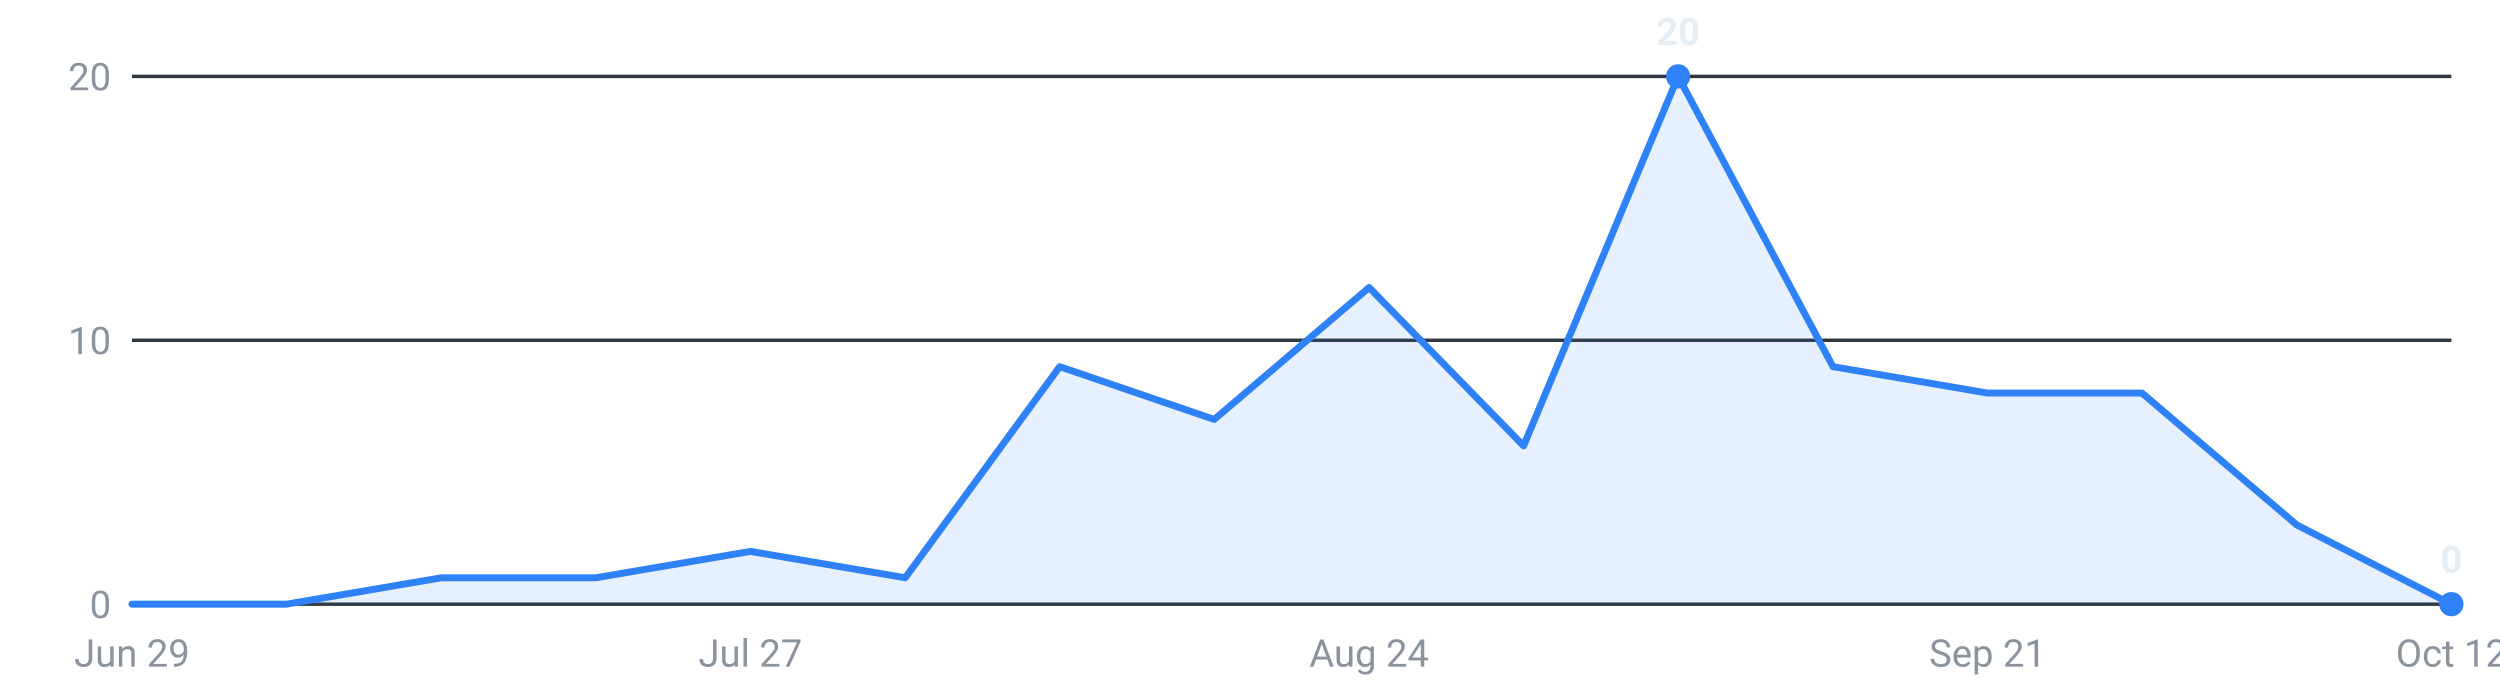
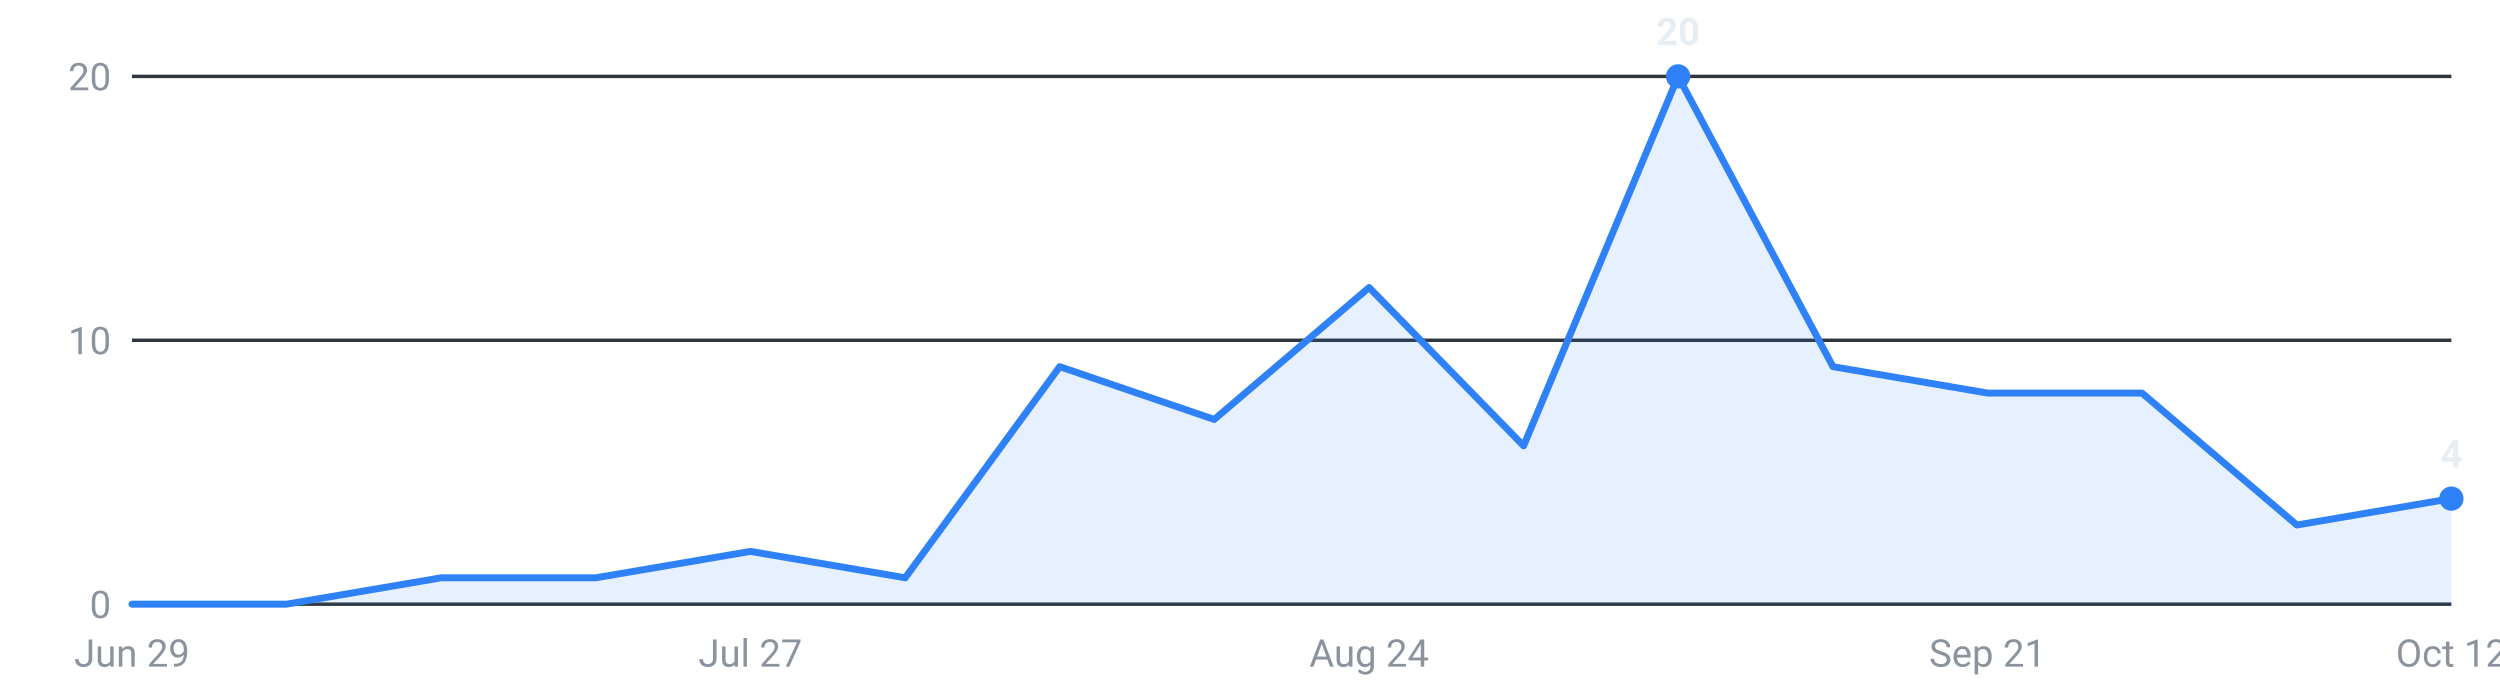
<svg xmlns="http://www.w3.org/2000/svg" viewBox="0 0 720 200" width="720" height="200" role="img" aria-label="Internships posted per week, last 16 weeks">
  <g font-family="-apple-system,Segoe UI,Roboto,sans-serif" font-size="11">
    <line x1="38" y1="174.0" x2="706" y2="174.0" stroke="#30363d" stroke-width="1" />
    <text x="32" y="178.0" text-anchor="end" fill="#8b949e">0</text>
    <line x1="38" y1="98.0" x2="706" y2="98.0" stroke="#30363d" stroke-width="1" />
    <text x="32" y="102.0" text-anchor="end" fill="#8b949e">10</text>
    <line x1="38" y1="22.0" x2="706" y2="22.0" stroke="#30363d" stroke-width="1" />
    <text x="32" y="26.0" text-anchor="end" fill="#8b949e">20</text>
-     <path d="M38.0,174 L38.0,174.0 L82.5,174.0 L127.1,166.4 L171.6,166.4 L216.1,158.8 L260.7,166.4 L305.2,105.6 L349.7,120.8 L394.3,82.8 L438.8,128.4 L483.3,22.0 L527.9,105.6 L572.4,113.2 L616.9,113.2 L661.5,151.2 L706.0,174.0 L706.0,174 Z" fill="#2f81f7" fill-opacity="0.12" />
-     <polyline points="38.0,174.0 82.5,174.0 127.1,166.4 171.6,166.4 216.1,158.8 260.7,166.4 305.2,105.6 349.7,120.8 394.3,82.8 438.8,128.4 483.3,22.0 527.9,105.6 572.4,113.2 616.9,113.2 661.5,151.2 706.0,174.0" fill="none" stroke="#2f81f7" stroke-width="2" stroke-linejoin="round" stroke-linecap="round" />
+     <path d="M38.0,174 L38.0,174.0 L82.5,174.0 L127.1,166.4 L171.6,166.4 L216.1,158.8 L260.7,166.4 L305.2,105.6 L349.7,120.8 L394.3,82.8 L438.8,128.4 L483.3,22.0 L527.9,105.6 L572.4,113.2 L616.9,113.2 L661.5,151.2 L706.0,143.6 L706.0,174 Z" fill="#2f81f7" fill-opacity="0.12" />
+     <polyline points="38.0,174.0 82.5,174.0 127.1,166.4 171.6,166.4 216.1,158.8 260.7,166.4 305.2,105.6 349.7,120.8 394.3,82.8 438.8,128.4 483.3,22.0 527.9,105.6 572.4,113.2 616.9,113.2 661.5,151.2 706.0,143.6" fill="none" stroke="#2f81f7" stroke-width="2" stroke-linejoin="round" stroke-linecap="round" />
    <circle cx="483.3" cy="22.0" r="3.5" fill="#2f81f7" />
    <text x="483.3" y="13.0" text-anchor="middle" fill="#e6edf3" font-weight="600">20</text>
-     <circle cx="706.0" cy="174.0" r="3.5" fill="#2f81f7" />
-     <text x="706.0" y="165.0" text-anchor="middle" fill="#e6edf3" font-weight="600">0</text>
+     <circle cx="706.0" cy="143.6" r="3.5" fill="#2f81f7" />
+     <text x="706.0" y="134.6" text-anchor="middle" fill="#e6edf3" font-weight="600">4</text>
    <text x="38.0" y="192" text-anchor="middle" fill="#8b949e">Jun 29</text>
    <text x="216.1" y="192" text-anchor="middle" fill="#8b949e">Jul 27</text>
    <text x="394.3" y="192" text-anchor="middle" fill="#8b949e">Aug 24</text>
    <text x="572.4" y="192" text-anchor="middle" fill="#8b949e">Sep 21</text>
    <text x="706.0" y="192" text-anchor="middle" fill="#8b949e">Oct 12</text>
  </g>
</svg>
